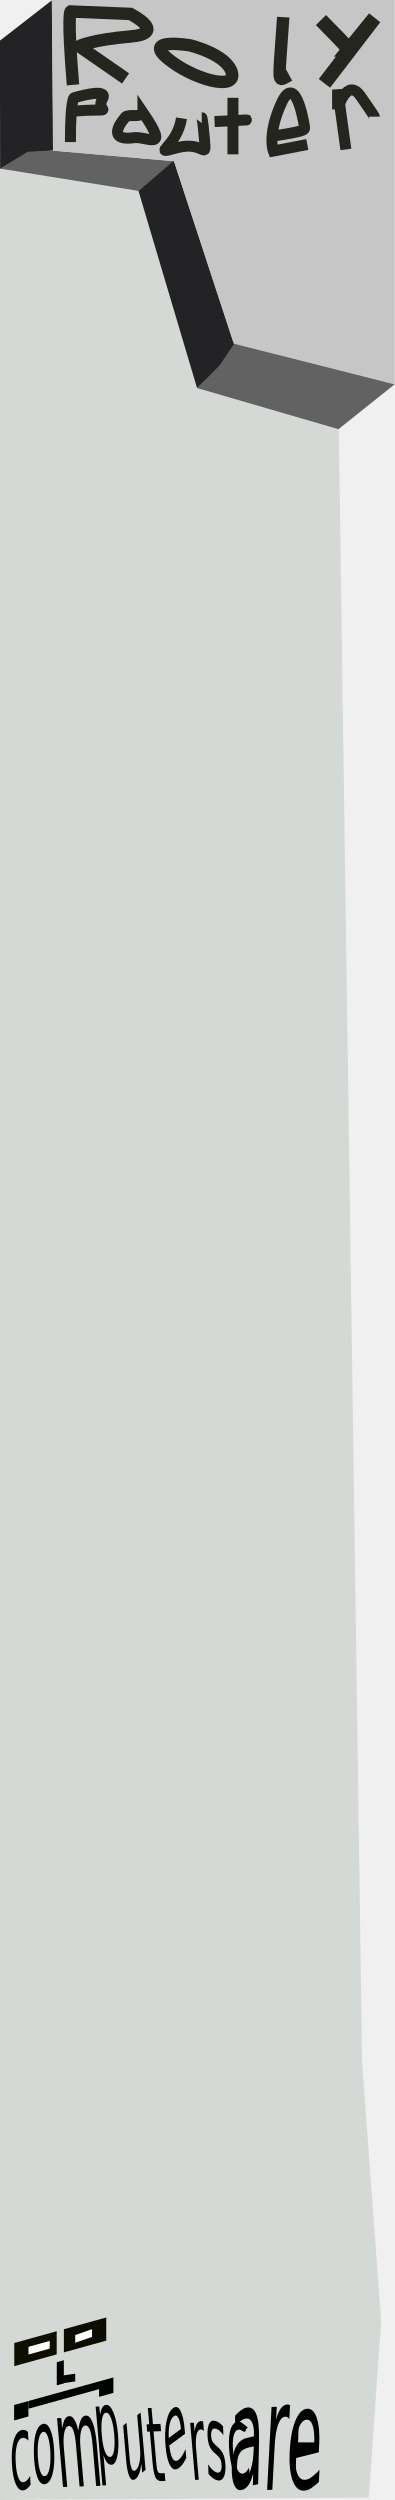
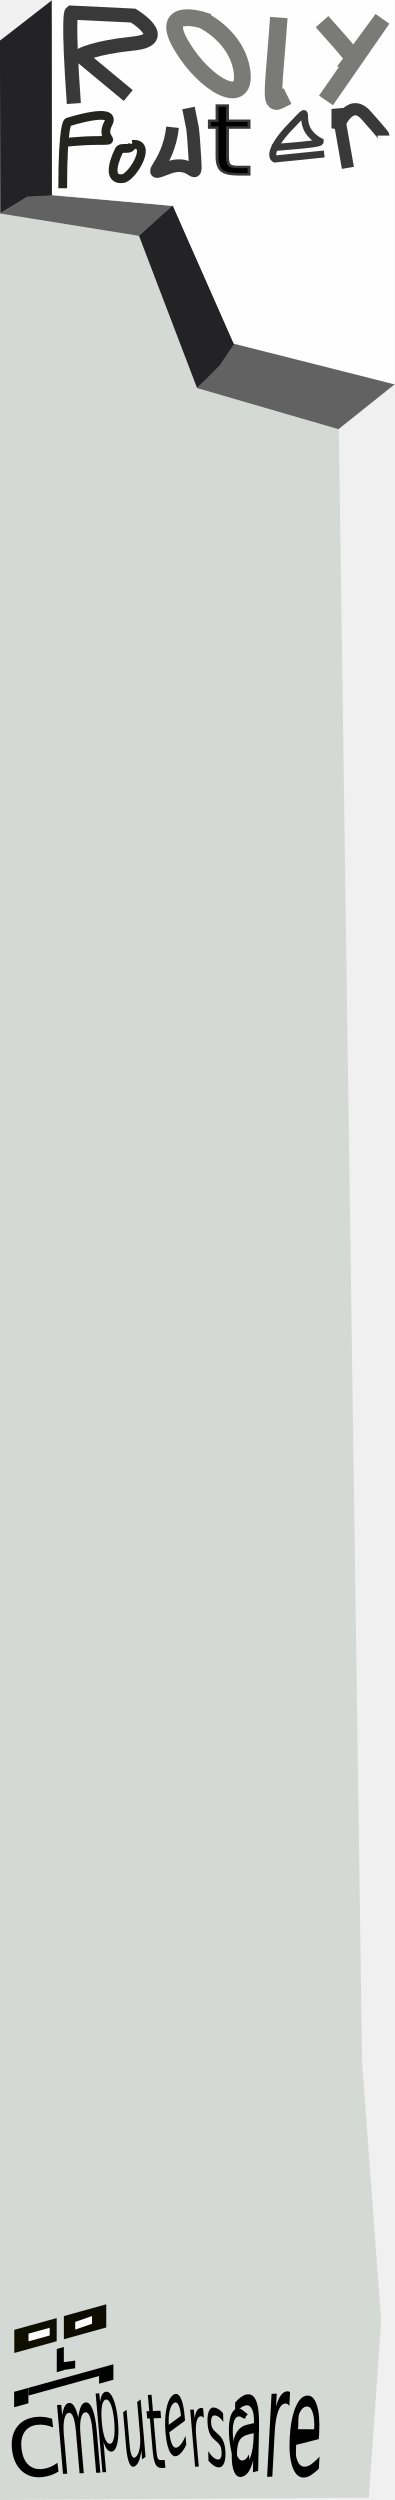
<svg xmlns="http://www.w3.org/2000/svg" width="60" height="380" viewBox="0 0 15.875 100.542" version="1.1" id="svg8" style="enable-background:new">
  <defs id="defs2" />
  <g id="layer1" transform="translate(0,-196.4583)" style="display:none">
    <path style="opacity:1;vector-effect:none;fill:#f0f0f0;fill-opacity:1;fill-rule:evenodd;stroke:none;stroke-width:0.486;stroke-linecap:butt;stroke-linejoin:round;stroke-miterlimit:4;stroke-dasharray:none;stroke-dashoffset:0;stroke-opacity:1;paint-order:normal" d="M 0,196.458 H 23.812 V 297 H 0 Z" id="rect817" />
    <text xml:space="preserve" style="font-style:normal;font-weight:normal;font-size:10.583px;line-height:1.25;font-family:sans-serif;letter-spacing:0px;word-spacing:0px;fill:#000000;fill-opacity:1;stroke:none;stroke-width:0.265" x="8.215" y="295.577" id="text1490" transform="rotate(1.446883)">
      <tspan id="tspan1488" x="8.215" y="295.577" style="font-style:normal;font-variant:normal;font-weight:normal;font-stretch:normal;font-size:2.822px;font-family:sans-serif;-inkscape-font-specification:'sans-serif, Normal';font-variant-ligatures:normal;font-variant-caps:normal;font-variant-numeric:normal;font-feature-settings:normal;text-align:start;writing-mode:lr-tb;text-anchor:start;stroke-width:0.265">computerscare</tspan>
    </text>
    <text transform="rotate(-5.998983)" id="text1494" y="288.031" x="-28.71" style="font-style:normal;font-weight:normal;font-size:10.583px;line-height:1.25;font-family:sans-serif;letter-spacing:0px;word-spacing:0px;fill:#000000;fill-opacity:1;stroke:none;stroke-width:0.265" xml:space="preserve">
      <tspan style="font-style:normal;font-variant:normal;font-weight:normal;font-stretch:normal;font-size:2.822px;font-family:sans-serif;-inkscape-font-specification:'sans-serif, Normal';font-variant-ligatures:normal;font-variant-caps:normal;font-variant-numeric:normal;font-feature-settings:normal;text-align:start;writing-mode:lr-tb;text-anchor:start;stroke-width:0.265" y="288.031" x="-28.71" id="tspan1492">trg</tspan>
    </text>
    <text xml:space="preserve" style="font-style:normal;font-weight:normal;font-size:10.583px;line-height:1.25;font-family:sans-serif;letter-spacing:0px;word-spacing:0px;fill:#000000;fill-opacity:1;stroke:none;stroke-width:0.265" x="20.712" y="288.872" id="text1498" transform="rotate(1.971473)">
      <tspan id="tspan1496" x="20.712" y="288.872" style="font-style:normal;font-variant:normal;font-weight:normal;font-stretch:normal;font-size:2.822px;font-family:sans-serif;-inkscape-font-specification:'sans-serif, Normal';font-variant-ligatures:normal;font-variant-caps:normal;font-variant-numeric:normal;font-feature-settings:normal;text-align:start;writing-mode:lr-tb;text-anchor:start;stroke-width:0.265">in</tspan>
    </text>
    <text transform="rotate(0.4974611)" id="text1521" y="289.162" x="20.315" style="font-style:normal;font-weight:normal;font-size:10.583px;line-height:1.25;font-family:sans-serif;letter-spacing:0px;word-spacing:0px;fill:#000000;fill-opacity:1;stroke:none;stroke-width:0.265" xml:space="preserve">
      <tspan style="font-style:normal;font-variant:normal;font-weight:normal;font-stretch:normal;font-size:3.175px;font-family:sans-serif;-inkscape-font-specification:'sans-serif, Normal';font-variant-ligatures:normal;font-variant-caps:normal;font-variant-numeric:normal;font-feature-settings:normal;text-align:start;writing-mode:lr-tb;text-anchor:start;stroke-width:0.265" y="289.162" x="20.315" id="tspan1519">clr</tspan>
    </text>
    <text transform="matrix(1.013934,-0.02825079,0.06854811,0.9843481,0,0)" id="text1645" y="204.612" x="-10.296" style="font-style:normal;font-weight:normal;font-size:10.747px;line-height:1.25;font-family:sans-serif;letter-spacing:0px;word-spacing:0px;fill:#000000;fill-opacity:1;stroke:none;stroke-width:0.269" xml:space="preserve">
      <tspan style="font-style:normal;font-variant:normal;font-weight:normal;font-stretch:normal;font-size:5.015px;font-family:sans-serif;-inkscape-font-specification:'sans-serif, Normal';font-variant-ligatures:normal;font-variant-caps:normal;font-variant-numeric:normal;font-feature-settings:normal;text-align:start;writing-mode:lr-tb;text-anchor:start;stroke-width:0.269" y="204.612" x="-10.296" id="tspan1643">debug</tspan>
    </text>
  </g>
  <g id="layer3" />
  <g style="display:inline" transform="translate(0,-196.4583)" id="g1669">
    <path id="path1647" d="m 0,198.046 h 14.365 l -0.739,15.653 0.937,65.715 0.766,10.381 -0.496,7.112 L 0,297 Z" style="opacity:1;vector-effect:none;fill:#d5d9d5;fill-opacity:1;fill-rule:evenodd;stroke:none;stroke-width:0.263;stroke-linecap:butt;stroke-linejoin:round;stroke-miterlimit:4;stroke-dasharray:none;stroke-dashoffset:0;stroke-opacity:1;paint-order:normal" />
-     <g aria-label="computerscare" transform="matrix(0.579664,-0.0209809,0.1282795,1.487039,-42.2025,-142.9051)" style="font-style:normal;font-weight:normal;font-size:10.583px;line-height:1.25;font-family:sans-serif;letter-spacing:0px;word-spacing:0px;fill:#000000;fill-opacity:1;stroke:none;stroke-width:0.265" id="text1651">
-       <path d="m 9.656,294.118 -0.022,0.237 q -0.103,-0.049 -0.21,-0.067 -0.106,-0.02 -0.217,-0.009 -0.249,0.024 -0.401,0.194 -0.152,0.169 -0.179,0.451 -0.027,0.283 0.096,0.427 0.123,0.143 0.372,0.119 0.111,-0.011 0.222,-0.05 0.113,-0.041 0.227,-0.11 l -0.022,0.234 q -0.112,0.06 -0.23,0.096 -0.116,0.036 -0.246,0.048 -0.352,0.034 -0.538,-0.166 -0.186,-0.199 -0.151,-0.572 0.036,-0.378 0.265,-0.614 0.23,-0.236 0.595,-0.271 0.118,-0.011 0.228,0.003 0.11,0.013 0.211,0.051 z" style="font-style:normal;font-variant:normal;font-weight:normal;font-stretch:normal;font-size:2.822px;font-family:sans-serif;-inkscape-font-specification:'sans-serif, Normal';font-variant-ligatures:normal;font-variant-caps:normal;font-variant-numeric:normal;font-feature-settings:normal;text-align:start;writing-mode:lr-tb;text-anchor:start;stroke-width:0.265" id="path1701" />
-       <path d="m 10.696,294.137 q -0.206,0.02 -0.341,0.191 -0.135,0.17 -0.161,0.447 -0.026,0.277 0.077,0.426 0.105,0.147 0.312,0.127 0.204,-0.019 0.339,-0.191 0.135,-0.171 0.161,-0.447 0.026,-0.274 -0.078,-0.423 -0.104,-0.15 -0.309,-0.13 z m 0.02,-0.215 q 0.334,-0.032 0.504,0.165 0.17,0.197 0.134,0.577 -0.036,0.379 -0.247,0.614 -0.211,0.233 -0.545,0.265 -0.335,0.032 -0.505,-0.165 -0.169,-0.198 -0.133,-0.577 0.036,-0.38 0.246,-0.613 0.211,-0.233 0.546,-0.265 z" style="font-style:normal;font-variant:normal;font-weight:normal;font-stretch:normal;font-size:2.822px;font-family:sans-serif;-inkscape-font-specification:'sans-serif, Normal';font-variant-ligatures:normal;font-variant-caps:normal;font-variant-numeric:normal;font-feature-settings:normal;text-align:start;writing-mode:lr-tb;text-anchor:start;stroke-width:0.265" id="path1703" />
+     <g aria-label="computerscare" transform="matrix(0.579664,-0.0209809,0.1282795,1.487039,-42.2025,-143.4342)" style="font-style:normal;font-weight:normal;font-size:10.583px;line-height:1.25;font-family:sans-serif;letter-spacing:0px;word-spacing:0px;fill:#000000;fill-opacity:1;stroke:none;stroke-width:0.265" id="text1651">
+       <path d="m 11.323,294.142 0.022,0.238 q -0.271,-0.051 -0.543,-0.072 -0.268,-0.022 -0.541,-0.014 -0.61,0.019 -0.932,0.187 -0.323,0.166 -0.297,0.45 0.026,0.283 0.378,0.431 0.352,0.146 0.961,0.127 0.272,-0.008 0.535,-0.045 0.266,-0.039 0.526,-0.106 l 0.022,0.235 q -0.258,0.058 -0.538,0.091 -0.277,0.033 -0.594,0.043 -0.862,0.026 -1.389,-0.178 -0.528,-0.204 -0.562,-0.577 -0.035,-0.379 0.456,-0.611 0.494,-0.233 1.387,-0.26 0.289,-0.009 0.568,0.008 0.278,0.015 0.541,0.056 z" style="font-style:normal;font-variant:normal;font-weight:normal;font-stretch:normal;font-size:2.822px;font-family:sans-serif;-inkscape-font-specification:'sans-serif, Normal';font-variant-ligatures:normal;font-variant-caps:normal;font-variant-numeric:normal;font-feature-settings:normal;text-align:start;writing-mode:lr-tb;text-anchor:start;stroke-width:0.417" id="path1701" />
      <path d="m 13.144,294.139 q 0.109,-0.206 0.261,-0.304 0.152,-0.098 0.358,-0.098 0.277,3.4e-4 0.428,0.205 0.151,0.203 0.151,0.579 l 0.001,1.124 -0.293,-3.3e-4 -0.001,-1.114 q -3.15e-4,-0.268 -0.091,-0.397 -0.09,-0.13 -0.276,-0.13 -0.227,-2.7e-4 -0.358,0.157 -0.131,0.158 -0.131,0.43 l 0.001,1.052 -0.293,-3.4e-4 -0.001,-1.114 q -3.17e-4,-0.269 -0.091,-0.397 -0.09,-0.13 -0.279,-0.13 -0.223,-2.8e-4 -0.355,0.159 -0.131,0.158 -0.131,0.429 l 0.001,1.052 -0.293,-3.3e-4 -0.002,-1.862 0.293,3.4e-4 3.42e-4,0.289 q 0.1,-0.171 0.239,-0.252 0.139,-0.081 0.331,-0.081 0.193,2.3e-4 0.328,0.103 0.136,0.103 0.202,0.299 z" style="font-style:normal;font-variant:normal;font-weight:normal;font-stretch:normal;font-size:2.822px;font-family:sans-serif;-inkscape-font-specification:'sans-serif, Normal';font-variant-ligatures:normal;font-variant-caps:normal;font-variant-numeric:normal;font-feature-settings:normal;text-align:start;writing-mode:lr-tb;text-anchor:start;stroke-width:0.312" id="path1705" />
      <path d="m 14.743,294.817 v 0.819 h -0.255 v -2.13 h 0.255 v 0.234 q 0.08,-0.138 0.201,-0.204 0.123,-0.068 0.292,-0.068 0.281,0 0.456,0.223 0.176,0.223 0.176,0.587 0,0.364 -0.176,0.587 -0.175,0.223 -0.456,0.223 -0.169,0 -0.292,-0.066 -0.121,-0.068 -0.201,-0.205 z m 0.863,-0.539 q 0,-0.28 -0.116,-0.438 -0.114,-0.16 -0.316,-0.16 -0.201,0 -0.317,0.16 -0.114,0.158 -0.114,0.438 0,0.28 0.114,0.44 0.116,0.158 0.317,0.158 0.201,0 0.316,-0.158 0.116,-0.16 0.116,-0.44 z" style="font-style:normal;font-variant:normal;font-weight:normal;font-stretch:normal;font-size:2.822px;font-family:sans-serif;-inkscape-font-specification:'sans-serif, Normal';font-variant-ligatures:normal;font-variant-caps:normal;font-variant-numeric:normal;font-feature-settings:normal;text-align:start;writing-mode:lr-tb;text-anchor:start;stroke-width:0.265" id="path1707" />
      <path d="m 16.277,294.98 -1.52e-4,-0.94 0.252,-0.065 1.5e-4,0.931 q 3.6e-5,0.221 0.085,0.31 0.085,0.088 0.255,0.044 0.204,-0.052 0.322,-0.214 0.119,-0.162 0.119,-0.39 l -1.43e-4,-0.881 0.252,-0.065 2.51e-4,1.553 -0.252,0.065 -3.9e-5,-0.239 q -0.092,0.165 -0.214,0.265 -0.12,0.099 -0.281,0.14 -0.264,0.068 -0.401,-0.064 -0.137,-0.131 -0.137,-0.452 z" style="font-style:normal;font-variant:normal;font-weight:normal;font-stretch:normal;font-size:2.822px;font-family:sans-serif;-inkscape-font-specification:'sans-serif, Normal';font-variant-ligatures:normal;font-variant-caps:normal;font-variant-numeric:normal;font-feature-settings:normal;text-align:start;writing-mode:lr-tb;text-anchor:start;stroke-width:0.265" id="path1709" />
      <path d="m 18.345,293.596 v 0.438 h 0.522 v 0.197 h -0.522 v 0.838 q 0,0.189 0.051,0.243 0.052,0.054 0.211,0.054 h 0.26 v 0.212 H 18.607 q -0.294,0 -0.405,-0.109 -0.112,-0.11 -0.112,-0.4 V 294.231 H 17.904 v -0.197 h 0.186 v -0.438 z" style="font-style:normal;font-variant:normal;font-weight:normal;font-stretch:normal;font-size:2.822px;font-family:sans-serif;-inkscape-font-specification:'sans-serif, Normal';font-variant-ligatures:normal;font-variant-caps:normal;font-variant-numeric:normal;font-feature-settings:normal;text-align:start;writing-mode:lr-tb;text-anchor:start;stroke-width:0.265" id="path1711" />
      <path d="m 20.508,294.201 2.1e-5,0.125 -1.158,0.297 q 0.016,0.259 0.156,0.362 0.141,0.101 0.392,0.037 0.145,-0.038 0.281,-0.108 0.137,-0.071 0.271,-0.178 l 4e-5,0.241 q -0.136,0.093 -0.278,0.16 -0.142,0.067 -0.289,0.104 -0.367,0.094 -0.582,-0.067 -0.214,-0.162 -0.214,-0.531 -6.1e-5,-0.381 0.203,-0.657 0.204,-0.277 0.549,-0.365 0.309,-0.079 0.489,0.077 0.181,0.155 0.181,0.502 z m -0.252,-0.01 q -0.003,-0.209 -0.116,-0.304 -0.112,-0.096 -0.299,-0.048 -0.211,0.054 -0.338,0.207 -0.126,0.153 -0.145,0.377 z" style="font-style:normal;font-variant:normal;font-weight:normal;font-stretch:normal;font-size:2.822px;font-family:sans-serif;-inkscape-font-specification:'sans-serif, Normal';font-variant-ligatures:normal;font-variant-caps:normal;font-variant-numeric:normal;font-feature-settings:normal;text-align:start;writing-mode:lr-tb;text-anchor:start;stroke-width:0.265" id="path1713" />
      <path d="m 21.833,294.271 q -0.043,-0.025 -0.094,-0.036 -0.05,-0.012 -0.11,-0.012 -0.215,0 -0.331,0.141 -0.114,0.139 -0.114,0.401 v 0.813 h -0.255 v -1.543 h 0.255 v 0.24 q 0.08,-0.141 0.208,-0.208 0.128,-0.069 0.311,-0.069 0.026,0 0.058,0.004 0.032,0.003 0.07,0.01 z" style="font-style:normal;font-variant:normal;font-weight:normal;font-stretch:normal;font-size:2.822px;font-family:sans-serif;-inkscape-font-specification:'sans-serif, Normal';font-variant-ligatures:normal;font-variant-caps:normal;font-variant-numeric:normal;font-feature-settings:normal;text-align:start;writing-mode:lr-tb;text-anchor:start;stroke-width:0.265" id="path1715" />
      <path d="m 23.185,294.163 -0.035,0.237 q -0.098,-0.07 -0.209,-0.114 -0.111,-0.044 -0.233,-0.062 -0.187,-0.028 -0.289,0.016 -0.101,0.044 -0.118,0.158 -0.013,0.087 0.047,0.148 0.06,0.059 0.255,0.134 l 0.083,0.032 q 0.259,0.097 0.355,0.218 0.098,0.12 0.07,0.307 -0.031,0.213 -0.219,0.312 -0.186,0.099 -0.48,0.056 -0.123,-0.018 -0.253,-0.062 -0.129,-0.043 -0.269,-0.112 l 0.038,-0.259 q 0.128,0.093 0.258,0.149 0.13,0.055 0.262,0.075 0.177,0.026 0.281,-0.02 0.104,-0.047 0.121,-0.158 0.015,-0.102 -0.046,-0.167 -0.06,-0.065 -0.286,-0.149 l -0.084,-0.033 q -0.226,-0.083 -0.315,-0.199 -0.089,-0.117 -0.063,-0.295 0.032,-0.215 0.202,-0.31 0.17,-0.095 0.451,-0.053 0.139,0.02 0.259,0.059 0.12,0.038 0.217,0.095 z" style="font-style:normal;font-variant:normal;font-weight:normal;font-stretch:normal;font-size:2.822px;font-family:sans-serif;-inkscape-font-specification:'sans-serif, Normal';font-variant-ligatures:normal;font-variant-caps:normal;font-variant-numeric:normal;font-feature-settings:normal;text-align:start;writing-mode:lr-tb;text-anchor:start;stroke-width:0.265" id="path1717" />
      <path d="m 24.749,294.265 c -0.086,0.16 -0.311,-0.032 -0.546,0.002 -0.164,0.014 -0.287,0.076 -0.369,0.188 -0.082,0.111 -0.115,0.26 -0.1,0.448 0.016,0.188 0.073,0.33 0.172,0.427 0.099,0.096 0.231,0.137 0.395,0.124 0.073,-0.006 0.145,-0.022 0.215,-0.047 0.071,-0.026 0.14,-0.062 0.208,-0.107 l 0.019,0.233 c -0.068,0.039 -0.139,0.07 -0.214,0.092 -0.074,0.023 -0.153,0.038 -0.238,0.045 -0.232,0.019 -0.422,-0.038 -0.57,-0.173 -0.148,-0.134 -0.233,-0.325 -0.253,-0.572 -0.021,-0.251 0.032,-0.454 0.157,-0.609 0.126,-0.155 0.309,-0.243 0.549,-0.263 0.078,-0.007 0.154,-0.005 0.23,0.006 0.075,0.009 0.412,0.131 0.484,0.157 z" style="font-style:normal;font-variant:normal;font-weight:normal;font-stretch:normal;font-size:2.822px;font-family:sans-serif;-inkscape-font-specification:'sans-serif, Normal';font-variant-ligatures:normal;font-variant-caps:normal;font-variant-numeric:normal;font-feature-settings:normal;text-align:start;writing-mode:lr-tb;text-anchor:start;stroke-width:0.265" id="path1719" />
      <path d="m 24.818,294.759 c -0.298,0.023 -0.513,0.07 -0.645,0.143 -0.132,0.072 -0.22,0.185 -0.262,0.338 -0.034,0.122 -0.018,0.216 0.048,0.282 0.067,0.064 0.175,0.091 0.323,0.079 0.204,-0.016 0.386,-0.096 0.546,-0.24 0.162,-0.145 0.273,-0.33 0.335,-0.554 l 0.021,-0.077 z m 0.774,-0.199 -0.328,1.194 -0.369,0.028 0.087,-0.318 c -0.119,0.134 -0.25,0.236 -0.392,0.306 -0.142,0.069 -0.304,0.111 -0.485,0.125 -0.23,0.018 -0.396,-0.028 -0.499,-0.137 -0.102,-0.111 -0.125,-0.267 -0.069,-0.469 0.065,-0.235 0.198,-0.42 0.399,-0.552 0.202,-0.133 0.471,-0.212 0.806,-0.238 l 0.517,-0.04 0.009,-0.034 c 0.044,-0.158 0.021,-0.276 -0.068,-0.353 -0.087,-0.079 -0.231,-0.11 -0.433,-0.095 -0.128,0.01 -0.257,0.034 -0.386,0.072 -0.129,0.038 -0.228,0.018 -0.356,0.084 l 0.057,-0.246 c 0.148,-0.059 0.289,-0.105 0.422,-0.139 0.134,-0.035 0.261,-0.057 0.381,-0.066 0.324,-0.025 0.545,0.035 0.662,0.18 0.117,0.145 0.132,0.377 0.044,0.696 z" style="font-style:normal;font-variant:normal;font-weight:normal;font-stretch:normal;font-size:2.822px;font-family:sans-serif;-inkscape-font-specification:'sans-serif, Normal';font-variant-ligatures:normal;font-variant-caps:normal;font-variant-numeric:normal;font-feature-settings:normal;text-align:start;writing-mode:lr-tb;text-anchor:start;stroke-width:0.368" id="path1721" />
      <path d="m 27.811,294.032 q -0.048,-0.036 -0.114,-0.052 -0.064,-0.018 -0.15,-0.018 -0.305,-6.2e-4 -0.542,0.202 -0.235,0.201 -0.371,0.58 l -0.423,1.176 -0.361,-7.4e-4 0.803,-2.233 0.361,7.5e-4 -0.125,0.347 q 0.186,-0.203 0.403,-0.301 0.218,-0.1 0.477,-0.099 0.037,8e-5 0.08,0.006 0.043,0.005 0.094,0.015 z" style="font-style:normal;font-variant:normal;font-weight:normal;font-stretch:normal;font-size:2.822px;font-family:sans-serif;-inkscape-font-specification:'sans-serif, Normal';font-variant-ligatures:normal;font-variant-caps:normal;font-variant-numeric:normal;font-feature-settings:normal;text-align:start;writing-mode:lr-tb;text-anchor:start;stroke-width:0.379" id="path1723" />
      <path d="m 29.713,294.785 -0.061,0.169 -1.603,0.132 c -0.07,0.238 -0.111,0.286 -0.023,0.411 0.089,0.124 0.253,0.186 0.492,0.186 0.138,6e-5 0.277,-0.016 0.418,-0.049 0.142,-0.033 0.508,-0.142 0.659,-0.207 l -0.118,0.326 c -0.148,0.052 -0.514,0.153 -0.66,0.181 -0.145,0.028 -0.288,0.041 -0.427,0.041 -0.349,-1.8e-4 -0.591,-0.098 -0.725,-0.293 -0.133,-0.195 -0.139,-0.459 -0.019,-0.792 0.124,-0.344 0.319,-0.616 0.585,-0.818 0.267,-0.202 0.565,-0.304 0.893,-0.303 0.294,1.4e-4 0.494,0.092 0.599,0.274 0.106,0.181 0.103,0.428 -0.01,0.741 z m -0.323,-0.101 c 0.066,-0.189 0.065,-0.339 -0.003,-0.452 -0.066,-0.113 -0.188,-0.169 -0.365,-0.169 -0.201,-10e-5 -0.381,0.054 -0.542,0.163 -0.159,0.109 -0.116,0.243 -0.206,0.44 z" style="font-style:normal;font-variant:normal;font-weight:normal;font-stretch:normal;font-size:2.822px;font-family:sans-serif;-inkscape-font-specification:'sans-serif, Normal';font-variant-ligatures:normal;font-variant-caps:normal;font-variant-numeric:normal;font-feature-settings:normal;text-align:start;writing-mode:lr-tb;text-anchor:start;stroke-width:0.368" id="path1725" />
    </g>
-     <g id="g9547" transform="matrix(0.2133415,-0.05917659,0,0.2331169,-1.982654,289.2212)">
+     <g id="g9547" transform="matrix(0.2133415,-0.05917659,0,0.2331169,-1.982654,288.692)">
      <g style="display:inline" id="layer4" />
      <path id="rect5872" d="m 11.987,9.323 h 7.992 v 3.996 h -7.992 z" style="opacity:1;fill:#0f0f00;fill-opacity:1;stroke:#000000;stroke-width:0;stroke-miterlimit:4;stroke-dasharray:none;stroke-opacity:1" />
      <path id="rect5874" d="m 14.667,10.662 h 3.996 v 1.332 h -3.996 z" style="opacity:1;fill:#ffffff;fill-opacity:0.986;stroke:#000000;stroke-width:0;stroke-miterlimit:4;stroke-dasharray:none;stroke-opacity:1" />
      <path id="rect5878" d="m -29.324,9.323 h 7.99 v 3.996 h -7.99 z" style="opacity:1;fill:#0c0c00;fill-opacity:1;stroke:#000000;stroke-width:0;stroke-miterlimit:4;stroke-dasharray:none;stroke-opacity:1" transform="scale(-1,1)" />
      <path id="rect5880" d="m 26.644,10.662 -3.171,0.209 v 1.332 l 3.171,-0.209 z" style="opacity:1;fill:#ffffff;fill-opacity:0.986;stroke:#000000;stroke-width:0;stroke-miterlimit:4;stroke-dasharray:none;stroke-opacity:1" />
      <path id="rect5882" d="m 19.995,14.667 h 1.332 v 3.996 h -1.332 z" style="opacity:1;fill:#000000;fill-opacity:1;stroke:#000000;stroke-width:0;stroke-miterlimit:4;stroke-dasharray:none;stroke-opacity:1" />
      <path id="rect5884" d="m 20.889,17.22 2.579,0.321 v 1.332 l -2.579,-0.321 z" style="opacity:1;fill:#000000;fill-opacity:1;stroke:#000000;stroke-width:0;stroke-miterlimit:4;stroke-dasharray:none;stroke-opacity:1" />
      <path id="rect5886" d="m 11.955,20.011 h 2.696 v 2.664 h -2.696 z" style="opacity:1;fill:#000200;fill-opacity:1;stroke:#000000;stroke-width:0;stroke-miterlimit:4;stroke-dasharray:none;stroke-opacity:1" />
      <path id="rect5888" d="m 27.97,20.011 h 2.696 v 2.664 h -2.696 z" style="opacity:1;fill:#000200;fill-opacity:1;stroke:#000000;stroke-width:0;stroke-miterlimit:4;stroke-dasharray:none;stroke-opacity:1" />
      <path id="rect5890" d="m 14.651,20.011 h 13.352 v 1.332 H 14.651 Z" style="opacity:1;fill:#000200;fill-opacity:1;stroke:#000000;stroke-width:0;stroke-miterlimit:4;stroke-dasharray:none;stroke-opacity:1" />
    </g>
-     <path style="fill:#232224;fill-opacity:1;stroke:none;stroke-width:0.361;stroke-linecap:butt;stroke-linejoin:round;stroke-miterlimit:4;stroke-dasharray:none;stroke-opacity:1" d="m 2.087,196.468 -2.09,1.625 0.008,5.158 1.122,-0.652 1.017,-0.09 z" id="path890" />
+     <path style="fill:#232224;fill-opacity:1;stroke:none;stroke-width:0.361;stroke-linecap:butt;stroke-linejoin:round;stroke-miterlimit:4;stroke-dasharray:none;stroke-opacity:1" d="m 2.087,196.468 -2.09,1.625 0.016,6.944 1.081,-0.644 1.017,-0.065 z" id="path890" />
    <path style="fill:#626262;fill-opacity:1;stroke:none;stroke-width:0.424;stroke-linecap:butt;stroke-linejoin:round;stroke-miterlimit:4;stroke-dasharray:none;stroke-opacity:1" d="m 8.849,211.062 0.469,-0.893 6.56,1.74 -2.266,1.809 -5.684,-1.653 z" id="path892" />
-     <path id="path873" d="m 1.109,202.562 1.007,-0.05 4.856,0.427 -1.382,1.2 -5.585,-0.899 z" style="fill:#626262;fill-opacity:1;stroke:none;stroke-width:0.424;stroke-linecap:butt;stroke-linejoin:round;stroke-miterlimit:4;stroke-dasharray:none;stroke-opacity:1" />
-     <path id="path875" d="m 6.99,202.913 -1.42,1.226 2.355,7.926 0.908,-0.916 0.579,-0.859 z" style="fill:#232224;fill-opacity:1;stroke:none;stroke-width:0.361;stroke-linecap:butt;stroke-linejoin:round;stroke-miterlimit:4;stroke-dasharray:none;stroke-opacity:1" />
-     <path style="fill:#c6c6c6;fill-opacity:1;stroke:none;stroke-width:0.372;stroke-linejoin:round;stroke-miterlimit:4;stroke-dasharray:none;stroke-opacity:1" d="M 2.084,196.458 H 15.875 v 15.46 l -6.474,-1.637 -2.407,-7.337 -4.864,-0.424 z" id="rect888" />
-     <path style="fill:none;stroke:#25251f;stroke-width:0.5;stroke-linecap:butt;stroke-linejoin:miter;stroke-miterlimit:4;stroke-dasharray:none;stroke-opacity:1" d="m 2.936,199.872 c -0.24,-2.854 -0.096,-2.951 -0.096,-2.951 l 2.402,0.097 c 0,0 1.537,0.778 0,0.908 -1.537,0.13 -2.066,0.389 -2.066,0.389 L 5.05,199.613" id="path1604" />
-     <path style="fill:none;stroke:#25251f;stroke-width:0.5;stroke-linecap:butt;stroke-linejoin:miter;stroke-miterlimit:4;stroke-dasharray:none;stroke-opacity:1" d="m 7.644,198.283 c 0,0 -1.922,-0.324 -0.913,0.519 1.009,0.843 2.786,1.33 2.594,0.584 -0.192,-0.746 -1.681,-1.103 -1.681,-1.103 z" id="path1608" />
-     <path style="fill:none;stroke:#25251f;stroke-width:0.5;stroke-linecap:butt;stroke-linejoin:miter;stroke-miterlimit:4;stroke-dasharray:none;stroke-opacity:1" d="m 11.391,197.148 c -0.144,2.173 -0.24,2.594 0,2.465 0.24,-0.13 0.24,-0.13 0.24,-0.13 v 0" id="path1610" />
-     <path style="fill:none;stroke:#25251f;stroke-width:0.442;stroke-linecap:butt;stroke-linejoin:miter;stroke-miterlimit:4;stroke-dasharray:none;stroke-opacity:1" d="m 2.832,202.171 c 0,-1.747 0.148,-1.78 0.148,-1.78 0,0 1.403,-0.428 1.145,0.033 -0.259,0.461 0.332,0.461 -0.259,0.461 -0.591,0 -1.071,0.066 -1.071,0.066" id="path1614" />
-     <path style="fill:none;stroke:#25251f;stroke-width:0.442;stroke-linecap:butt;stroke-linejoin:miter;stroke-miterlimit:4;stroke-dasharray:none;stroke-opacity:1" d="m 5.749,200.985 c -0.097,0.224 -0.589,0.041 -0.71,0.184 -0.431,0.509 -0.483,0.915 0.267,0.837 0.554,-0.132 1.588,0.659 0.443,-1.022 z" id="path1616" />
-     <path style="fill:none;stroke:#25251f;stroke-width:0.442;stroke-linecap:butt;stroke-linejoin:miter;stroke-miterlimit:4;stroke-dasharray:none;stroke-opacity:1" d="m 7.3,201.216 c -0.185,1.186 -1.293,1.483 -0.185,1.186 1.108,-0.297 1.182,0.56 1.108,-0.33 -0.074,-0.89 -0.111,-0.89 -0.111,-0.89 v 0 0 0 0" id="path1618" />
-     <path style="fill:none;stroke:#25251f;stroke-width:0.442;stroke-linecap:butt;stroke-linejoin:miter;stroke-miterlimit:4;stroke-dasharray:none;stroke-opacity:1" d="m 9.368,200.392 c 0,2.241 0,2.274 0,2.274" id="path1620" />
-     <path style="fill:none;stroke:#25251f;stroke-width:0.442;stroke-linecap:butt;stroke-linejoin:miter;stroke-miterlimit:4;stroke-dasharray:none;stroke-opacity:1" d="m 8.629,201.347 c 1.329,-0.066 1.293,-0.066 1.293,-0.066 v 0 0 l 0.074,0.033" id="path1622" />
-     <path style="fill:none;stroke:#25251f;stroke-width:0.442;stroke-linecap:butt;stroke-linejoin:miter;stroke-miterlimit:4;stroke-dasharray:none;stroke-opacity:1" d="m 10.919,201.941 c 1.329,-0.198 1.329,-0.264 1.329,-0.33 0,-0.066 0,-0.033 0,-0.033 0,0 -0.332,-2.274 -0.923,-0.989 -0.591,1.285 -0.332,1.944 -0.332,1.944 l 1.366,-0.264" id="path1624" />
-     <path style="fill:none;stroke:#25251f;stroke-width:0.442;stroke-linecap:butt;stroke-linejoin:miter;stroke-miterlimit:4;stroke-dasharray:none;stroke-opacity:1" d="m 13.91,202.468 c -0.332,-2.406 -0.332,-2.406 -0.332,-2.406 v 0.791 c 0,0 0.369,-1.318 0.923,-0.527 0.554,0.791 0.554,0.824 0.554,0.824" id="path1626" />
-     <path style="fill:none;stroke:#25251f;stroke-width:0.575;stroke-linecap:butt;stroke-linejoin:miter;stroke-miterlimit:4;stroke-dasharray:none;stroke-opacity:1" d="m 12.907,197.265 c 1.173,1.185 1.126,1.185 1.126,1.185 l 1.032,-1.273 -2.017,2.634" id="path1628" />
+     <path id="path873" d="m 1.093,204.364 1.007,-0.05 4.856,0.427 -1.382,1.2 -5.585,-0.899 z" style="fill:#626262;fill-opacity:1;stroke:none;stroke-width:0.424;stroke-linecap:butt;stroke-linejoin:round;stroke-miterlimit:4;stroke-dasharray:none;stroke-opacity:1" />
+     <path id="path875" d="m 6.957,204.715 -1.37,1.218 2.339,6.132 0.908,-0.916 0.579,-0.859 z" style="fill:#232224;fill-opacity:1;stroke:none;stroke-width:0.361;stroke-linecap:butt;stroke-linejoin:round;stroke-miterlimit:4;stroke-dasharray:none;stroke-opacity:1" />
+     <path style="fill:#fefefe;fill-opacity:1;stroke:none;stroke-width:0.372;stroke-linejoin:round;stroke-miterlimit:4;stroke-dasharray:none;stroke-opacity:1" d="M 2.084,196.458 H 15.875 v 15.46 l -6.474,-1.637 -2.448,-5.543 -4.864,-0.44 z" id="rect888" />
+     <path style="fill:none;stroke:#393939;stroke-width:0.566;stroke-linecap:butt;stroke-linejoin:miter;stroke-miterlimit:4;stroke-dasharray:none;stroke-opacity:1" d="m 2.969,200.622 c -0.249,-3.537 -0.099,-3.657 -0.099,-3.657 l 2.486,0.12 c 0,0 1.591,0.965 0,1.125 -1.591,0.161 -2.138,0.482 -2.138,0.482 l 1.939,1.608" id="path1604" />
+     <path style="fill:none;stroke:#7a7a78;stroke-width:0.673;stroke-linecap:butt;stroke-linejoin:miter;stroke-miterlimit:4;stroke-dasharray:none;stroke-opacity:1" d="m 8.155,197.27 c 0,0 -1.806,-0.578 -0.858,1.024 0.948,1.602 2.619,2.496 2.438,1.062 -0.181,-1.434 -1.58,-2.085 -1.58,-2.085 z" id="path1608" />
+     <path style="fill:none;stroke:#7a7a78;stroke-width:0.704;stroke-linecap:butt;stroke-linejoin:miter;stroke-miterlimit:4;stroke-dasharray:none;stroke-opacity:1" d="m 11.213,197.164 c -0.211,2.939 -0.352,3.509 0,3.334 0.352,-0.175 0.352,-0.175 0.352,-0.175 v 0" id="path1610" />
+     <path style="fill:none;stroke:#25251f;stroke-width:0.352;stroke-linecap:butt;stroke-linejoin:miter;stroke-miterlimit:4;stroke-dasharray:none;stroke-opacity:1" d="m 2.522,204.031 c 0,-2.613 0.209,-2.662 0.209,-2.662 0,0 1.99,-0.641 1.623,0.049 -0.367,0.69 0.471,0.69 -0.367,0.69 -0.838,0 -1.519,0.099 -1.519,0.099" id="path1614" />
+     <path style="fill:none;stroke:#25251f;stroke-width:0.354;stroke-linecap:butt;stroke-linejoin:miter;stroke-miterlimit:4;stroke-dasharray:none;stroke-opacity:1" d="m 5.32,202.264 c -0.073,0.3 -0.443,0.055 -0.535,0.247 -0.325,0.681 -0.364,1.225 0.201,1.122 0.417,-0.177 1.143,-1.446 0.334,-1.368 z" id="path1616" />
+     <path style="fill:none;stroke:#393939;stroke-width:0.51;stroke-linecap:butt;stroke-linejoin:miter;stroke-miterlimit:4;stroke-dasharray:none;stroke-opacity:1" d="m 6.94,201.576 c -0.179,1.634 -1.251,2.043 -0.179,1.634 1.072,-0.409 1.144,0.772 1.072,-0.454 -0.071,-1.226 -0.107,-1.226 -0.107,-1.226 v 0 0 0 l -0.144,-0.729" id="path1618" />
+     <path style="fill:none;stroke:#393939;stroke-width:0.28;stroke-linecap:butt;stroke-linejoin:miter;stroke-miterlimit:4;stroke-dasharray:none;stroke-opacity:1" d="m 10.943,202.4 c 1.935,-0.151 1.935,-0.202 1.935,-0.252 -1.271,-0.682 0.041,-1.891 -1.344,-0.443 -0.86,0.982 -0.484,1.148 -0.484,1.148 l 1.989,-0.202" id="path1624" />
+     <path style="fill:none;stroke:#393939;stroke-width:0.49;stroke-linecap:butt;stroke-linejoin:miter;stroke-miterlimit:4;stroke-dasharray:none;stroke-opacity:1" d="m 13.991,203.209 c -0.415,-2.369 -0.415,-2.369 -0.415,-2.369 v 0.779 c 0,0 0.461,-1.298 1.152,-0.519 0.691,0.779 0.691,0.811 0.691,0.811" id="path1626" />
+     <path style="fill:none;stroke:#7a7a78;stroke-width:0.68;stroke-linecap:butt;stroke-linejoin:miter;stroke-miterlimit:4;stroke-dasharray:none;stroke-opacity:1" d="m 12.952,197.329 c 1.319,1.475 1.266,1.475 1.266,1.475 l 1.161,-1.584 -2.269,3.278" id="path1628" />
+     <g aria-label="t" style="font-style:normal;font-weight:normal;font-size:10.583px;line-height:1.25;font-family:sans-serif;letter-spacing:0px;word-spacing:0px;fill:#000000;fill-opacity:1;stroke:none;stroke-width:0.265" id="text881" transform="matrix(0.4414879,0,0,0.3724617,-1.882424,128.843)">
+       <path d="m 24.99,192.93 v 1.643 h 1.959 v 0.739 h -1.959 v 3.142 q 0,0.708 0.191,0.91 0.196,0.202 0.791,0.202 h 0.977 v 0.796 h -0.977 q -1.101,0 -1.519,-0.408 -0.419,-0.413 -0.419,-1.499 v -3.142 h -0.698 v -0.739 h 0.698 v -1.643 z" style="stroke-width:0.264;stroke:#393939;stroke-opacity:1;stroke-miterlimit:4;stroke-dasharray:none" id="path883" />
+     </g>
  </g>
</svg>
